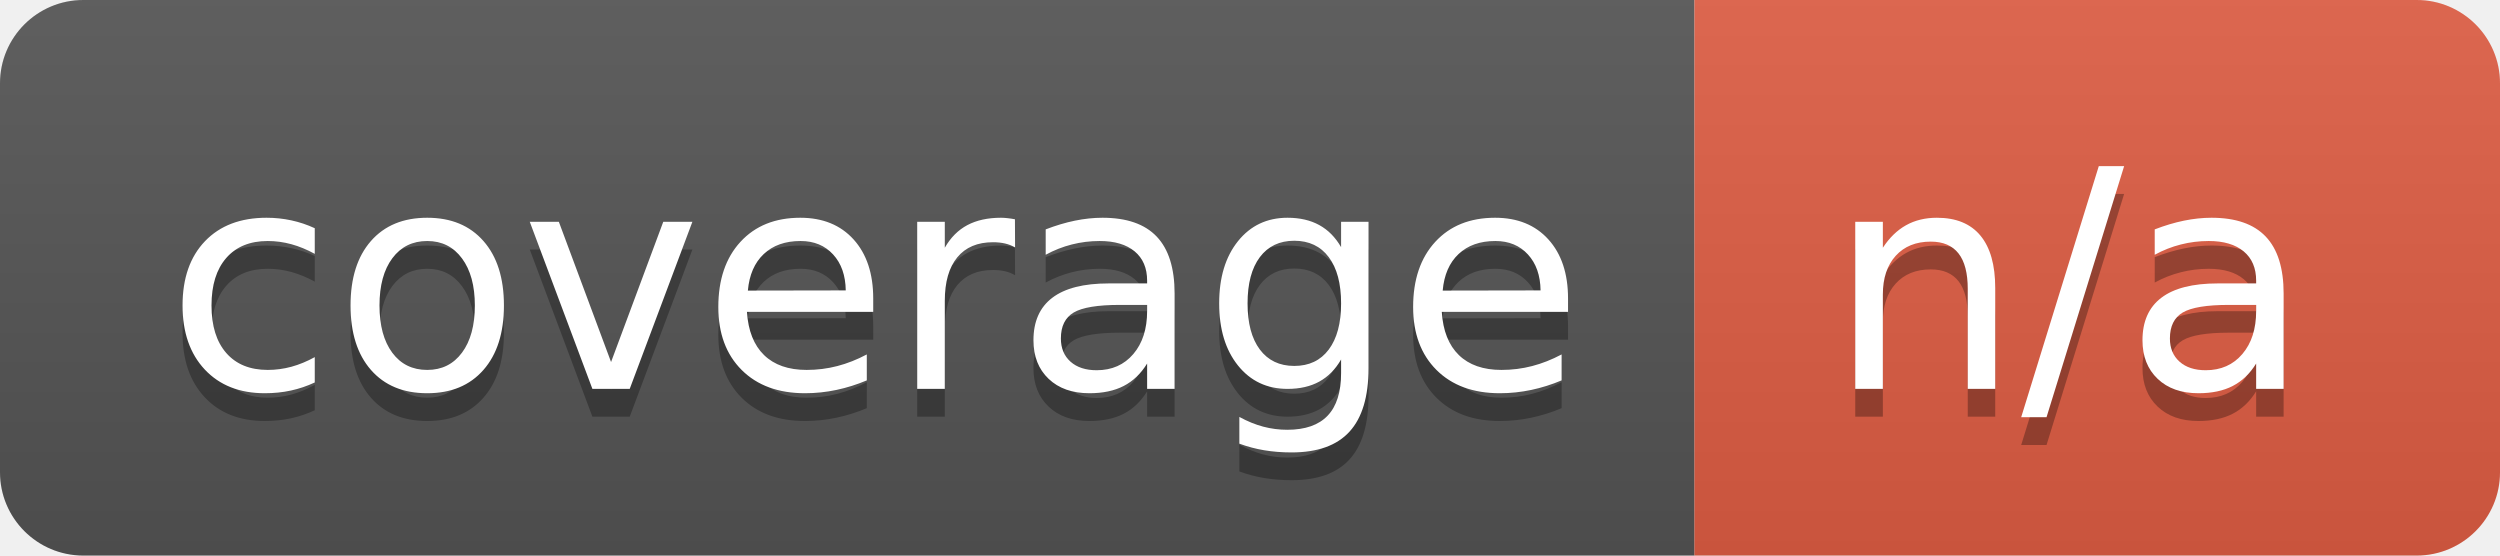
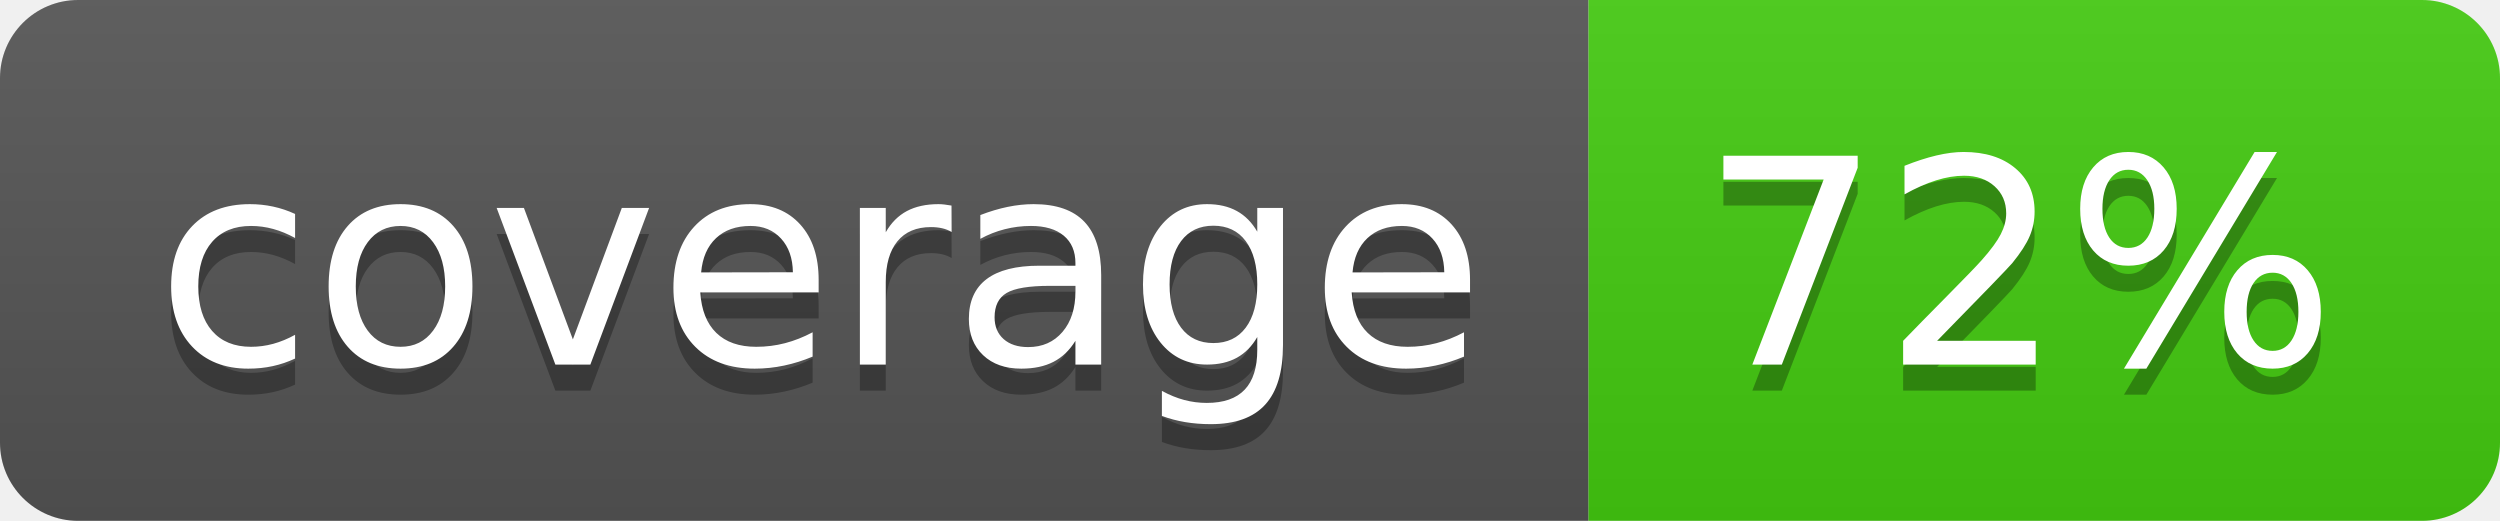
- <svg xmlns="http://www.w3.org/2000/svg" width="90" height="20">
+ <svg xmlns="http://www.w3.org/2000/svg" width="96" height="20">
  <linearGradient id="b" x2="0" y2="100%">
    <stop offset="0" stop-color="#bbb" stop-opacity=".1" />
    <stop offset="1" stop-opacity=".1" />
  </linearGradient>
  <clipPath id="a">
-     <rect width="90" height="20" rx="3" fill="#fff" />
+     <rect width="96" height="20" rx="3" fill="#fff" />
  </clipPath>
  <g clip-path="url(#a)">
    <path fill="#555" d="M0 0h61v20H0z" />
-     <path fill="#e05d44" d="M61 0h29v20H61z" />
-     <path fill="url(#b)" d="M0 0h90v20H0z" />
+     <path fill="#4c1" d="M61 0h35v20H61z" />
+     <path fill="url(#b)" d="M0 0h96v20H0z" />
  </g>
  <g fill="#fff" text-anchor="middle" font-family="DejaVu Sans,Verdana,Geneva,sans-serif" font-size="110">
    <text x="315" y="150" fill="#010101" fill-opacity=".3" transform="scale(.1)" textLength="510">coverage</text>
    <text x="315" y="140" transform="scale(.1)" textLength="510">coverage</text>
-     <text x="745" y="150" fill="#010101" fill-opacity=".3" transform="scale(.1)" textLength="190">n/a</text>
-     <text x="745" y="140" transform="scale(.1)" textLength="190">n/a</text>
+     <text x="775" y="150" fill="#010101" fill-opacity=".3" transform="scale(.1)" textLength="250">72%</text>
+     <text x="775" y="140" transform="scale(.1)" textLength="250">72%</text>
  </g>
</svg>
